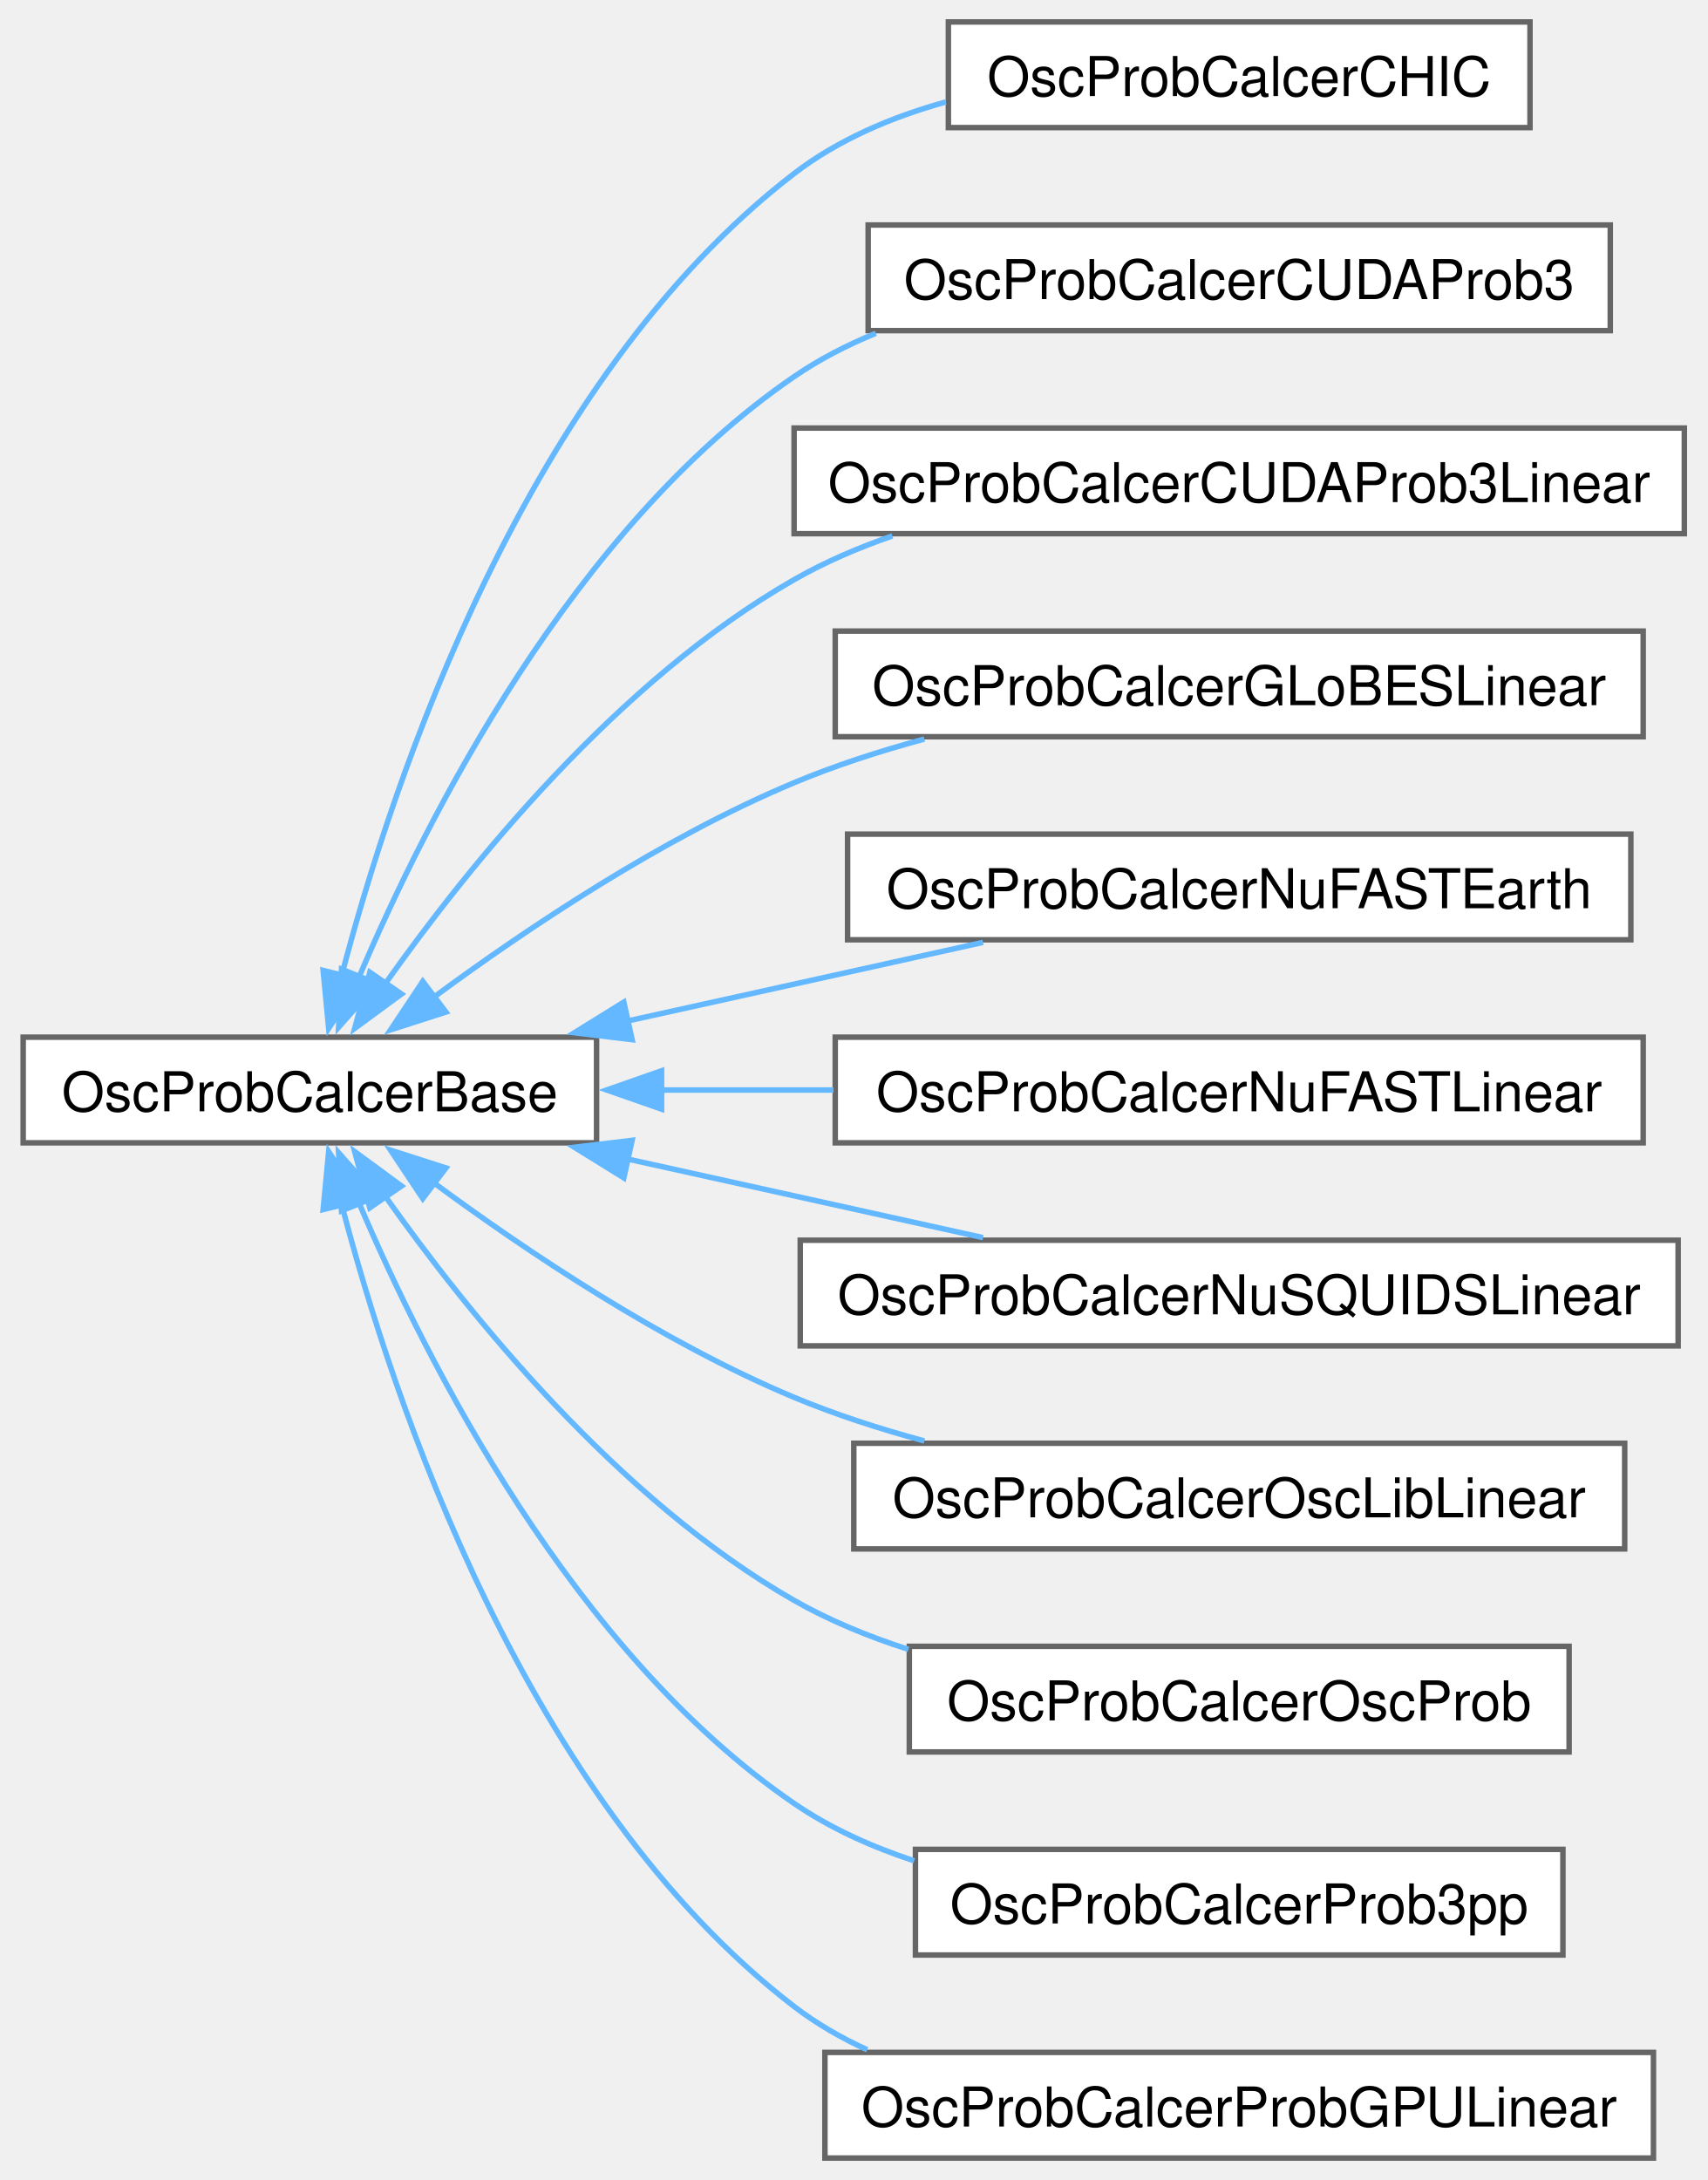
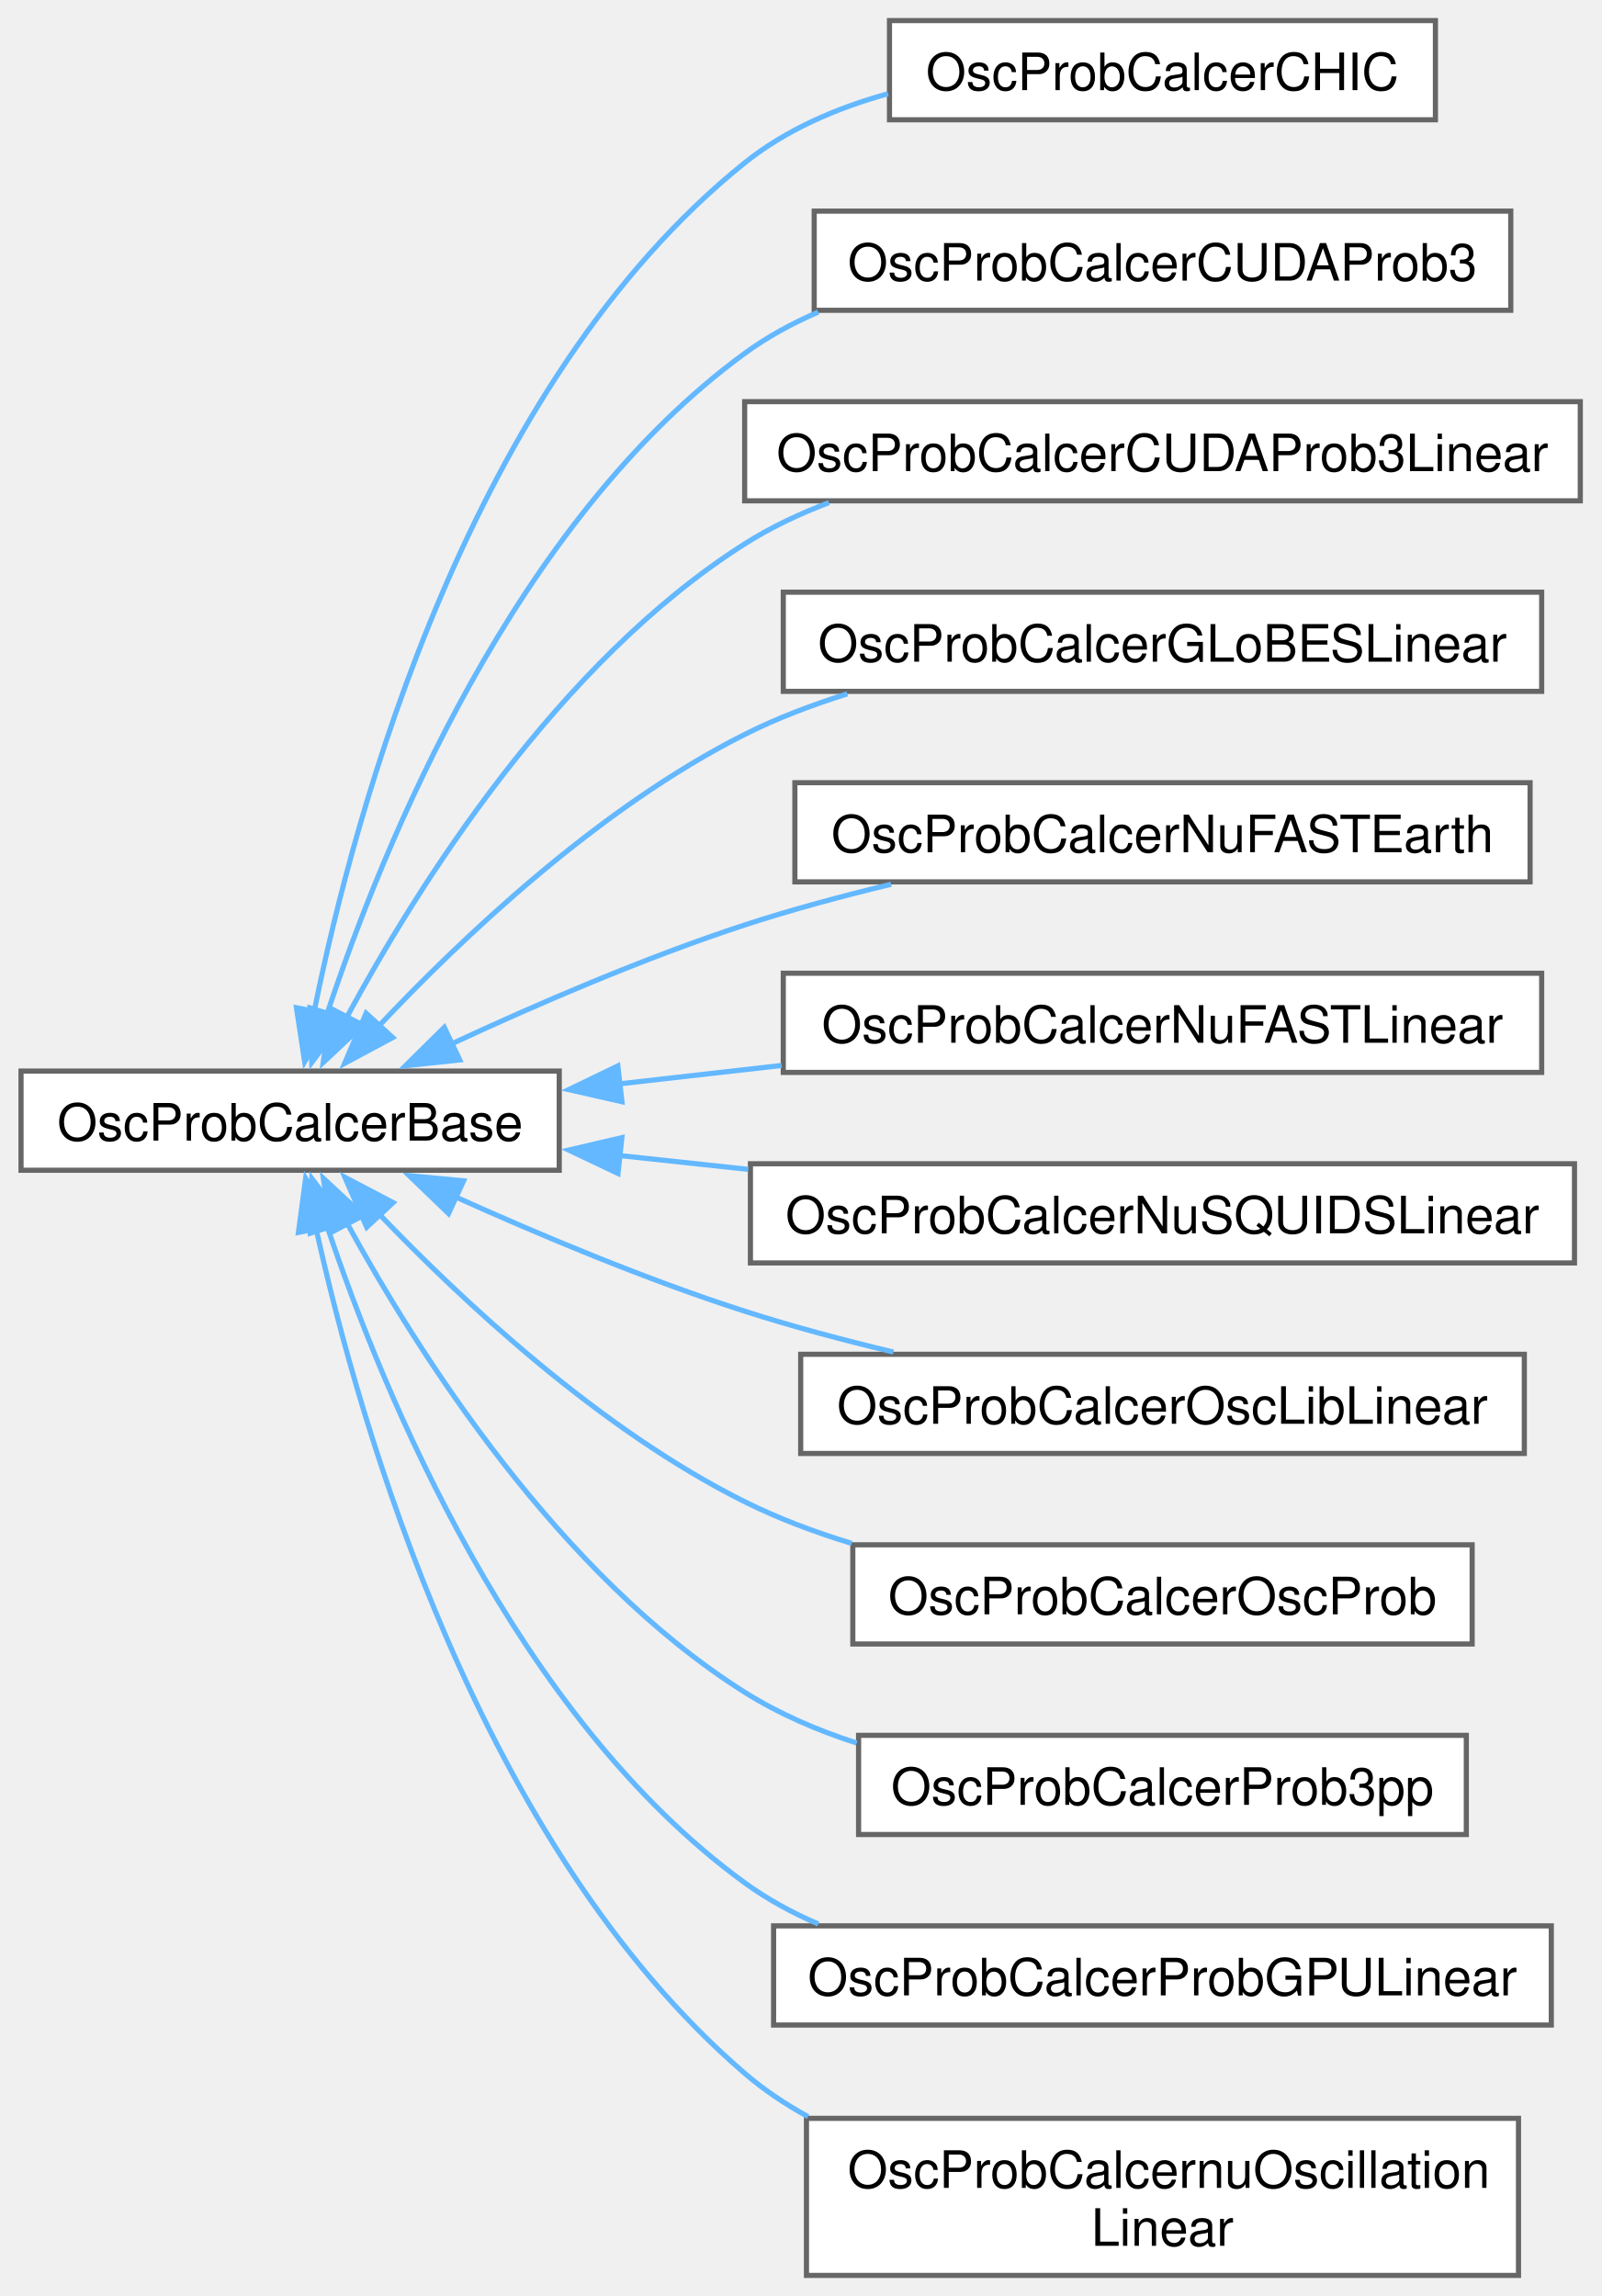
- <svg xmlns="http://www.w3.org/2000/svg" xmlns:xlink="http://www.w3.org/1999/xlink" width="311pt" height="397pt" viewBox="0.00 0.00 310.75 397.25">
-   <g id="graph0" class="graph" transform="scale(1 1) rotate(0) translate(4 393.25)">
+ <svg xmlns="http://www.w3.org/2000/svg" xmlns:xlink="http://www.w3.org/1999/xlink" width="311pt" height="446pt" viewBox="0.00 0.00 310.75 445.88">
+   <g id="graph0" class="graph" transform="scale(1 1) rotate(0) translate(4 441.88)">
    <g id="Node000000" class="node">
      <g id="a_Node000000">
        <a xlink:href="classOscProbCalcerBase.html" target="_top" xlink:title="Oscillation calculation engine (CUDAProb3, ProbGPU, Prob3++, etc.) implementation agnostic base class...">
-           <polygon fill="white" stroke="#666666" points="104.5,-204.25 0,-204.25 0,-185 104.5,-185 104.5,-204.25" />
-           <text text-anchor="middle" x="52.25" y="-190.75" font-family="Helvetica,sans-Serif" font-size="10.00">OscProbCalcerBase</text>
+           <polygon fill="white" stroke="#666666" points="104.5,-233.88 0,-233.88 0,-214.62 104.5,-214.62 104.5,-233.88" />
+           <text text-anchor="middle" x="52.25" y="-220.38" font-family="Helvetica,sans-Serif" font-size="10.00">OscProbCalcerBase</text>
        </a>
      </g>
    </g>
    <g id="Node000001" class="node">
      <g id="a_Node000001">
        <a xlink:href="classOscProbCalcerCHIC.html" target="_top" xlink:title="Oscillation calculation engine for linear propagation in CHIC.">
-           <polygon fill="white" stroke="#666666" points="274.62,-389.25 168.62,-389.25 168.62,-370 274.62,-370 274.62,-389.25" />
-           <text text-anchor="middle" x="221.62" y="-375.75" font-family="Helvetica,sans-Serif" font-size="10.00">OscProbCalcerCHIC</text>
+           <polygon fill="white" stroke="#666666" points="274.62,-437.88 168.62,-437.88 168.62,-418.62 274.62,-418.62 274.62,-437.88" />
+           <text text-anchor="middle" x="221.62" y="-424.38" font-family="Helvetica,sans-Serif" font-size="10.00">OscProbCalcerCHIC</text>
        </a>
      </g>
    </g>
    <g id="edge4_Node000000_Node000001" class="edge">
      <g id="a_edge4_Node000000_Node000001">
        <a xlink:title=" ">
-           <path fill="none" stroke="#63b8ff" d="M58.01,-215.36C67.35,-251.08 91.54,-324.01 140.5,-361.62 148.53,-367.79 158.26,-371.92 168.15,-374.67" />
-           <polygon fill="#63b8ff" stroke="#63b8ff" points="61.47,-214.74 55.68,-205.86 54.67,-216.41 61.47,-214.74" />
+           <path fill="none" stroke="#63b8ff" d="M56.9,-245.4C64.77,-284.37 87.16,-367.42 140.5,-410.25 148.5,-416.68 158.34,-420.91 168.35,-423.68" />
+           <polygon fill="#63b8ff" stroke="#63b8ff" points="60.36,-244.87 55.07,-235.69 53.48,-246.17 60.36,-244.87" />
        </a>
      </g>
    </g>
    <g id="Node000002" class="node">
      <g id="a_Node000002">
        <a xlink:href="classOscProbCalcerCUDAProb3.html" target="_top" xlink:title="Oscillation calculation engine for linear and atmospheric propagation in CUDAProb3.">
-           <polygon fill="white" stroke="#666666" points="289.25,-352.25 154,-352.25 154,-333 289.25,-333 289.25,-352.25" />
-           <text text-anchor="middle" x="221.62" y="-338.75" font-family="Helvetica,sans-Serif" font-size="10.00">OscProbCalcerCUDAProb3</text>
+           <polygon fill="white" stroke="#666666" points="289.25,-400.88 154,-400.88 154,-381.62 289.25,-381.62 289.25,-400.88" />
+           <text text-anchor="middle" x="221.62" y="-387.38" font-family="Helvetica,sans-Serif" font-size="10.00">OscProbCalcerCUDAProb3</text>
        </a>
      </g>
    </g>
    <g id="edge5_Node000000_Node000002" class="edge">
      <g id="a_edge5_Node000000_Node000002">
        <a xlink:title=" ">
-           <path fill="none" stroke="#63b8ff" d="M61.22,-215.23C73.6,-244.36 100.29,-297.09 140.5,-324.62 145.09,-327.77 150.14,-330.37 155.4,-332.52" />
-           <polygon fill="#63b8ff" stroke="#63b8ff" points="64.51,-214.01 57.49,-206.06 58.02,-216.64 64.51,-214.01" />
+           <path fill="none" stroke="#63b8ff" d="M59.43,-245.02C70.25,-277.67 95.86,-340.63 140.5,-373.25 144.87,-376.45 149.72,-379.09 154.79,-381.28" />
+           <polygon fill="#63b8ff" stroke="#63b8ff" points="62.79,-244.05 56.45,-235.56 56.11,-246.15 62.79,-244.05" />
        </a>
      </g>
    </g>
    <g id="Node000003" class="node">
      <g id="a_Node000003">
        <a xlink:href="classOscProbCalcerCUDAProb3Linear.html" target="_top" xlink:title="Oscillation calculation engine for linear propagation in CUDAProb3.">
-           <polygon fill="white" stroke="#666666" points="302.75,-315.25 140.5,-315.25 140.5,-296 302.75,-296 302.75,-315.25" />
-           <text text-anchor="middle" x="221.62" y="-301.75" font-family="Helvetica,sans-Serif" font-size="10.00">OscProbCalcerCUDAProb3Linear</text>
+           <polygon fill="white" stroke="#666666" points="302.75,-363.88 140.5,-363.88 140.5,-344.62 302.75,-344.62 302.75,-363.88" />
+           <text text-anchor="middle" x="221.62" y="-350.38" font-family="Helvetica,sans-Serif" font-size="10.00">OscProbCalcerCUDAProb3Linear</text>
        </a>
      </g>
    </g>
    <g id="edge6_Node000000_Node000003" class="edge">
      <g id="a_edge6_Node000000_Node000003">
        <a xlink:title=" ">
-           <path fill="none" stroke="#63b8ff" d="M65.99,-213.99C81.14,-235.41 108.45,-269.31 140.5,-287.62 146.07,-290.81 152.16,-293.43 158.41,-295.59" />
-           <polygon fill="#63b8ff" stroke="#63b8ff" points="68.95,-212.12 60.42,-205.85 63.18,-216.08 68.95,-212.12" />
+           <path fill="none" stroke="#63b8ff" d="M63.17,-244.2C76.92,-269.69 104.23,-313.26 140.5,-336.25 145.56,-339.46 151.11,-342.09 156.86,-344.27" />
+           <polygon fill="#63b8ff" stroke="#63b8ff" points="66.39,-242.8 58.67,-235.54 60.17,-246.02 66.39,-242.8" />
        </a>
      </g>
    </g>
    <g id="Node000004" class="node">
      <g id="a_Node000004">
        <a xlink:href="classOscProbCalcerGLoBESLinear.html" target="_top" xlink:title="Oscillation calculation engine for linear propagation in GLoBES.">
-           <polygon fill="white" stroke="#666666" points="295.25,-278.25 148,-278.25 148,-259 295.25,-259 295.25,-278.25" />
-           <text text-anchor="middle" x="221.62" y="-264.75" font-family="Helvetica,sans-Serif" font-size="10.00">OscProbCalcerGLoBESLinear</text>
+           <polygon fill="white" stroke="#666666" points="295.25,-326.88 148,-326.88 148,-307.62 295.25,-307.62 295.25,-326.88" />
+           <text text-anchor="middle" x="221.62" y="-313.38" font-family="Helvetica,sans-Serif" font-size="10.00">OscProbCalcerGLoBESLinear</text>
        </a>
      </g>
    </g>
    <g id="edge7_Node000000_Node000004" class="edge">
      <g id="a_edge7_Node000000_Node000004">
        <a xlink:title=" ">
-           <path fill="none" stroke="#63b8ff" d="M74.79,-211.5C91.76,-224.02 116.48,-240.59 140.5,-250.62 148,-253.76 156.13,-256.39 164.24,-258.58" />
-           <polygon fill="#63b8ff" stroke="#63b8ff" points="77.05,-208.83 66.96,-205.59 72.83,-214.41 77.05,-208.83" />
+           <path fill="none" stroke="#63b8ff" d="M69.3,-242.45C85.54,-259.71 112.23,-285.05 140.5,-299.25 146.74,-302.39 153.53,-304.98 160.43,-307.13" />
+           <polygon fill="#63b8ff" stroke="#63b8ff" points="72.16,-240.39 62.83,-235.38 67,-245.12 72.16,-240.39" />
        </a>
      </g>
    </g>
    <g id="Node000005" class="node">
      <g id="a_Node000005">
        <a xlink:href="classOscProbCalcerNuFASTEarth.html" target="_top" xlink:title="Oscillation calculation engine for linear propagation in NuFAST.">
-           <polygon fill="white" stroke="#666666" points="293,-241.25 150.25,-241.25 150.25,-222 293,-222 293,-241.25" />
-           <text text-anchor="middle" x="221.62" y="-227.75" font-family="Helvetica,sans-Serif" font-size="10.00">OscProbCalcerNuFASTEarth</text>
+           <polygon fill="white" stroke="#666666" points="293,-289.88 150.25,-289.88 150.25,-270.62 293,-270.62 293,-289.88" />
+           <text text-anchor="middle" x="221.62" y="-276.38" font-family="Helvetica,sans-Serif" font-size="10.00">OscProbCalcerNuFASTEarth</text>
        </a>
      </g>
    </g>
    <g id="edge8_Node000000_Node000005" class="edge">
      <g id="a_edge8_Node000000_Node000005">
        <a xlink:title=" ">
-           <path fill="none" stroke="#63b8ff" d="M110.1,-207.19C131.24,-211.87 154.93,-217.1 174.94,-221.53" />
-           <polygon fill="#63b8ff" stroke="#63b8ff" points="110.98,-203.8 100.46,-205.06 109.47,-210.64 110.98,-203.8" />
+           <path fill="none" stroke="#63b8ff" d="M83.44,-239.09C99.99,-246.79 121.05,-255.89 140.5,-262.25 149.58,-265.22 159.4,-267.86 168.94,-270.16" />
+           <polygon fill="#63b8ff" stroke="#63b8ff" points="85.18,-236.04 74.64,-234.92 82.18,-242.37 85.18,-236.04" />
        </a>
      </g>
    </g>
    <g id="Node000006" class="node">
      <g id="a_Node000006">
        <a xlink:href="classOscProbCalcerNuFASTLinear.html" target="_top" xlink:title="Oscillation calculation engine for linear propagation in NuFAST.">
-           <polygon fill="white" stroke="#666666" points="295.25,-204.25 148,-204.25 148,-185 295.25,-185 295.25,-204.25" />
-           <text text-anchor="middle" x="221.62" y="-190.75" font-family="Helvetica,sans-Serif" font-size="10.00">OscProbCalcerNuFASTLinear</text>
+           <polygon fill="white" stroke="#666666" points="295.25,-252.88 148,-252.88 148,-233.62 295.25,-233.62 295.25,-252.88" />
+           <text text-anchor="middle" x="221.62" y="-239.38" font-family="Helvetica,sans-Serif" font-size="10.00">OscProbCalcerNuFASTLinear</text>
        </a>
      </g>
    </g>
    <g id="edge9_Node000000_Node000006" class="edge">
      <g id="a_edge9_Node000000_Node000006">
        <a xlink:title=" ">
-           <path fill="none" stroke="#63b8ff" d="M116.2,-194.62C126.47,-194.62 137.19,-194.62 147.68,-194.62" />
-           <polygon fill="#63b8ff" stroke="#63b8ff" points="116.35,-191.13 106.35,-194.63 116.35,-198.13 116.35,-191.13" />
+           <path fill="none" stroke="#63b8ff" d="M116.2,-231.4C126.47,-232.56 137.19,-233.78 147.68,-234.97" />
+           <polygon fill="#63b8ff" stroke="#63b8ff" points="116.67,-227.93 106.34,-230.28 115.88,-234.88 116.67,-227.93" />
        </a>
      </g>
    </g>
    <g id="Node000007" class="node">
      <g id="a_Node000007">
        <a xlink:href="classOscProbCalcerNuSQUIDSLinear.html" target="_top" xlink:title="Oscillation calculation engine for linear propagation in NuSQUIDS.">
-           <polygon fill="white" stroke="#666666" points="301.62,-167.25 141.62,-167.25 141.62,-148 301.62,-148 301.62,-167.25" />
-           <text text-anchor="middle" x="221.62" y="-153.75" font-family="Helvetica,sans-Serif" font-size="10.00">OscProbCalcerNuSQUIDSLinear</text>
+           <polygon fill="white" stroke="#666666" points="301.62,-215.88 141.62,-215.88 141.62,-196.62 301.62,-196.62 301.62,-215.88" />
+           <text text-anchor="middle" x="221.62" y="-202.38" font-family="Helvetica,sans-Serif" font-size="10.00">OscProbCalcerNuSQUIDSLinear</text>
        </a>
      </g>
    </g>
    <g id="edge10_Node000000_Node000007" class="edge">
      <g id="a_edge10_Node000000_Node000007">
        <a xlink:title=" ">
-           <path fill="none" stroke="#63b8ff" d="M110.1,-182.06C131.24,-177.38 154.93,-172.15 174.94,-167.72" />
-           <polygon fill="#63b8ff" stroke="#63b8ff" points="109.47,-178.61 100.46,-184.19 110.98,-185.45 109.47,-178.61" />
+           <path fill="none" stroke="#63b8ff" d="M116.17,-217.48C124.34,-216.6 132.8,-215.69 141.2,-214.79" />
+           <polygon fill="#63b8ff" stroke="#63b8ff" points="115.91,-213.99 106.34,-218.54 116.66,-220.95 115.91,-213.99" />
        </a>
      </g>
    </g>
    <g id="Node000008" class="node">
      <g id="a_Node000008">
        <a xlink:href="classOscProbCalcerOscLibLinear.html" target="_top" xlink:title="Oscillation calculation engine for linear propagation in OscLibLinear.">
-           <polygon fill="white" stroke="#666666" points="291.88,-130.25 151.38,-130.25 151.38,-111 291.88,-111 291.88,-130.25" />
-           <text text-anchor="middle" x="221.62" y="-116.75" font-family="Helvetica,sans-Serif" font-size="10.00">OscProbCalcerOscLibLinear</text>
+           <polygon fill="white" stroke="#666666" points="291.88,-178.88 151.38,-178.88 151.38,-159.62 291.88,-159.62 291.88,-178.88" />
+           <text text-anchor="middle" x="221.62" y="-165.38" font-family="Helvetica,sans-Serif" font-size="10.00">OscProbCalcerOscLibLinear</text>
        </a>
      </g>
    </g>
    <g id="edge11_Node000000_Node000008" class="edge">
      <g id="a_edge11_Node000000_Node000008">
        <a xlink:title=" ">
-           <path fill="none" stroke="#63b8ff" d="M74.79,-177.75C91.76,-165.23 116.48,-148.66 140.5,-138.62 148,-135.49 156.13,-132.86 164.24,-130.67" />
-           <polygon fill="#63b8ff" stroke="#63b8ff" points="72.83,-174.84 66.96,-183.66 77.05,-180.42 72.83,-174.84" />
+           <path fill="none" stroke="#63b8ff" d="M84.14,-209.54C100.6,-202.12 121.35,-193.4 140.5,-187.25 149.73,-184.28 159.71,-181.62 169.39,-179.31" />
+           <polygon fill="#63b8ff" stroke="#63b8ff" points="83.01,-206.21 75.38,-213.56 85.93,-212.57 83.01,-206.21" />
        </a>
      </g>
    </g>
    <g id="Node000009" class="node">
      <g id="a_Node000009">
        <a xlink:href="classOscProbCalcerOscProb.html" target="_top" xlink:title="Oscillation calculation engine for propagation in OscProb.">
-           <polygon fill="white" stroke="#666666" points="281.75,-93.25 161.5,-93.25 161.5,-74 281.75,-74 281.75,-93.25" />
-           <text text-anchor="middle" x="221.62" y="-79.75" font-family="Helvetica,sans-Serif" font-size="10.00">OscProbCalcerOscProb</text>
+           <polygon fill="white" stroke="#666666" points="281.75,-141.88 161.5,-141.88 161.5,-122.62 281.75,-122.62 281.75,-141.88" />
+           <text text-anchor="middle" x="221.62" y="-128.38" font-family="Helvetica,sans-Serif" font-size="10.00">OscProbCalcerOscProb</text>
        </a>
      </g>
    </g>
    <g id="edge12_Node000000_Node000009" class="edge">
      <g id="a_edge12_Node000000_Node000009">
        <a xlink:title=" ">
-           <path fill="none" stroke="#63b8ff" d="M65.99,-175.26C81.14,-153.84 108.45,-119.94 140.5,-101.62 146.94,-97.95 154.06,-95.02 161.34,-92.69" />
-           <polygon fill="#63b8ff" stroke="#63b8ff" points="63.18,-173.17 60.42,-183.4 68.95,-177.13 63.18,-173.17" />
+           <path fill="none" stroke="#63b8ff" d="M69.35,-206.3C85.63,-189.28 112.34,-164.28 140.5,-150.25 147.01,-147.01 154.1,-144.34 161.29,-142.15" />
+           <polygon fill="#63b8ff" stroke="#63b8ff" points="67.12,-203.56 62.87,-213.26 72.24,-208.33 67.12,-203.56" />
        </a>
      </g>
    </g>
    <g id="Node000010" class="node">
      <g id="a_Node000010">
        <a xlink:href="classOscProbCalcerProb3pp.html" target="_top" xlink:title="Oscillation calculation engine for linear propagation in Prob3pp.">
-           <polygon fill="white" stroke="#666666" points="280.62,-56.25 162.62,-56.25 162.62,-37 280.62,-37 280.62,-56.25" />
-           <text text-anchor="middle" x="221.62" y="-42.75" font-family="Helvetica,sans-Serif" font-size="10.00">OscProbCalcerProb3pp</text>
+           <polygon fill="white" stroke="#666666" points="280.62,-104.88 162.62,-104.88 162.62,-85.62 280.62,-85.62 280.62,-104.88" />
+           <text text-anchor="middle" x="221.62" y="-91.38" font-family="Helvetica,sans-Serif" font-size="10.00">OscProbCalcerProb3pp</text>
        </a>
      </g>
    </g>
    <g id="edge13_Node000000_Node000010" class="edge">
      <g id="a_edge13_Node000000_Node000010">
        <a xlink:title=" ">
-           <path fill="none" stroke="#63b8ff" d="M61.22,-174.02C73.6,-144.89 100.29,-92.16 140.5,-64.62 147.09,-60.11 154.63,-56.72 162.39,-54.16" />
-           <polygon fill="#63b8ff" stroke="#63b8ff" points="58.02,-172.61 57.49,-183.19 64.51,-175.24 58.02,-172.61" />
+           <path fill="none" stroke="#63b8ff" d="M63.22,-204.48C77.02,-179.22 104.38,-136.03 140.5,-113.25 147.13,-109.07 154.61,-105.85 162.27,-103.38" />
+           <polygon fill="#63b8ff" stroke="#63b8ff" points="60.26,-202.58 58.7,-213.05 66.46,-205.84 60.26,-202.58" />
        </a>
      </g>
    </g>
    <g id="Node000011" class="node">
      <g id="a_Node000011">
        <a xlink:href="classOscProbCalcerProbGPULinear.html" target="_top" xlink:title="Oscillation calculation engine for linear propagation in ProbGPU.">
-           <polygon fill="white" stroke="#666666" points="297.12,-19.25 146.12,-19.25 146.12,0 297.12,0 297.12,-19.25" />
-           <text text-anchor="middle" x="221.62" y="-5.75" font-family="Helvetica,sans-Serif" font-size="10.00">OscProbCalcerProbGPULinear</text>
+           <polygon fill="white" stroke="#666666" points="297.12,-67.88 146.12,-67.88 146.12,-48.62 297.12,-48.62 297.12,-67.88" />
+           <text text-anchor="middle" x="221.62" y="-54.38" font-family="Helvetica,sans-Serif" font-size="10.00">OscProbCalcerProbGPULinear</text>
        </a>
      </g>
    </g>
    <g id="edge14_Node000000_Node000011" class="edge">
      <g id="a_edge14_Node000000_Node000011">
        <a xlink:title=" ">
-           <path fill="none" stroke="#63b8ff" d="M58.01,-173.89C67.35,-138.17 91.54,-65.24 140.5,-27.62 144.57,-24.5 149.08,-21.89 153.83,-19.73" />
-           <polygon fill="#63b8ff" stroke="#63b8ff" points="54.67,-172.84 55.68,-183.39 61.47,-174.51 54.67,-172.84" />
+           <path fill="none" stroke="#63b8ff" d="M59.47,-203.61C70.35,-171.18 96.03,-108.64 140.5,-76.25 144.88,-73.06 149.72,-70.42 154.8,-68.24" />
+           <polygon fill="#63b8ff" stroke="#63b8ff" points="56.18,-202.41 56.47,-213 62.85,-204.54 56.18,-202.41" />
+         </a>
+       </g>
+     </g>
+     <g id="Node000012" class="node">
+       <g id="a_Node000012">
+         <a xlink:href="classOscProbCalcernuOscillationLinear.html" target="_top" xlink:title="Oscillation calculation engine for linear propagation in NuFAST.">
+           <polygon fill="white" stroke="#666666" points="290.75,-30.5 152.5,-30.5 152.5,0 290.75,0 290.75,-30.5" />
+           <text text-anchor="start" x="160.5" y="-17" font-family="Helvetica,sans-Serif" font-size="10.00">OscProbCalcernuOscillation</text>
+           <text text-anchor="middle" x="221.62" y="-5.75" font-family="Helvetica,sans-Serif" font-size="10.00">Linear</text>
+         </a>
+       </g>
+     </g>
+     <g id="edge15_Node000000_Node000012" class="edge">
+       <g id="a_edge15_Node000000_Node000012">
+         <a xlink:title=" ">
+           <path fill="none" stroke="#63b8ff" d="M57.28,-203.3C65.74,-165.01 88.99,-83.58 140.5,-39.25 144.24,-36.03 148.4,-33.24 152.81,-30.83" />
+           <polygon fill="#63b8ff" stroke="#63b8ff" points="53.86,-202.54 55.26,-213.04 60.72,-203.96 53.86,-202.54" />
        </a>
      </g>
    </g>
  </g>
</svg>
